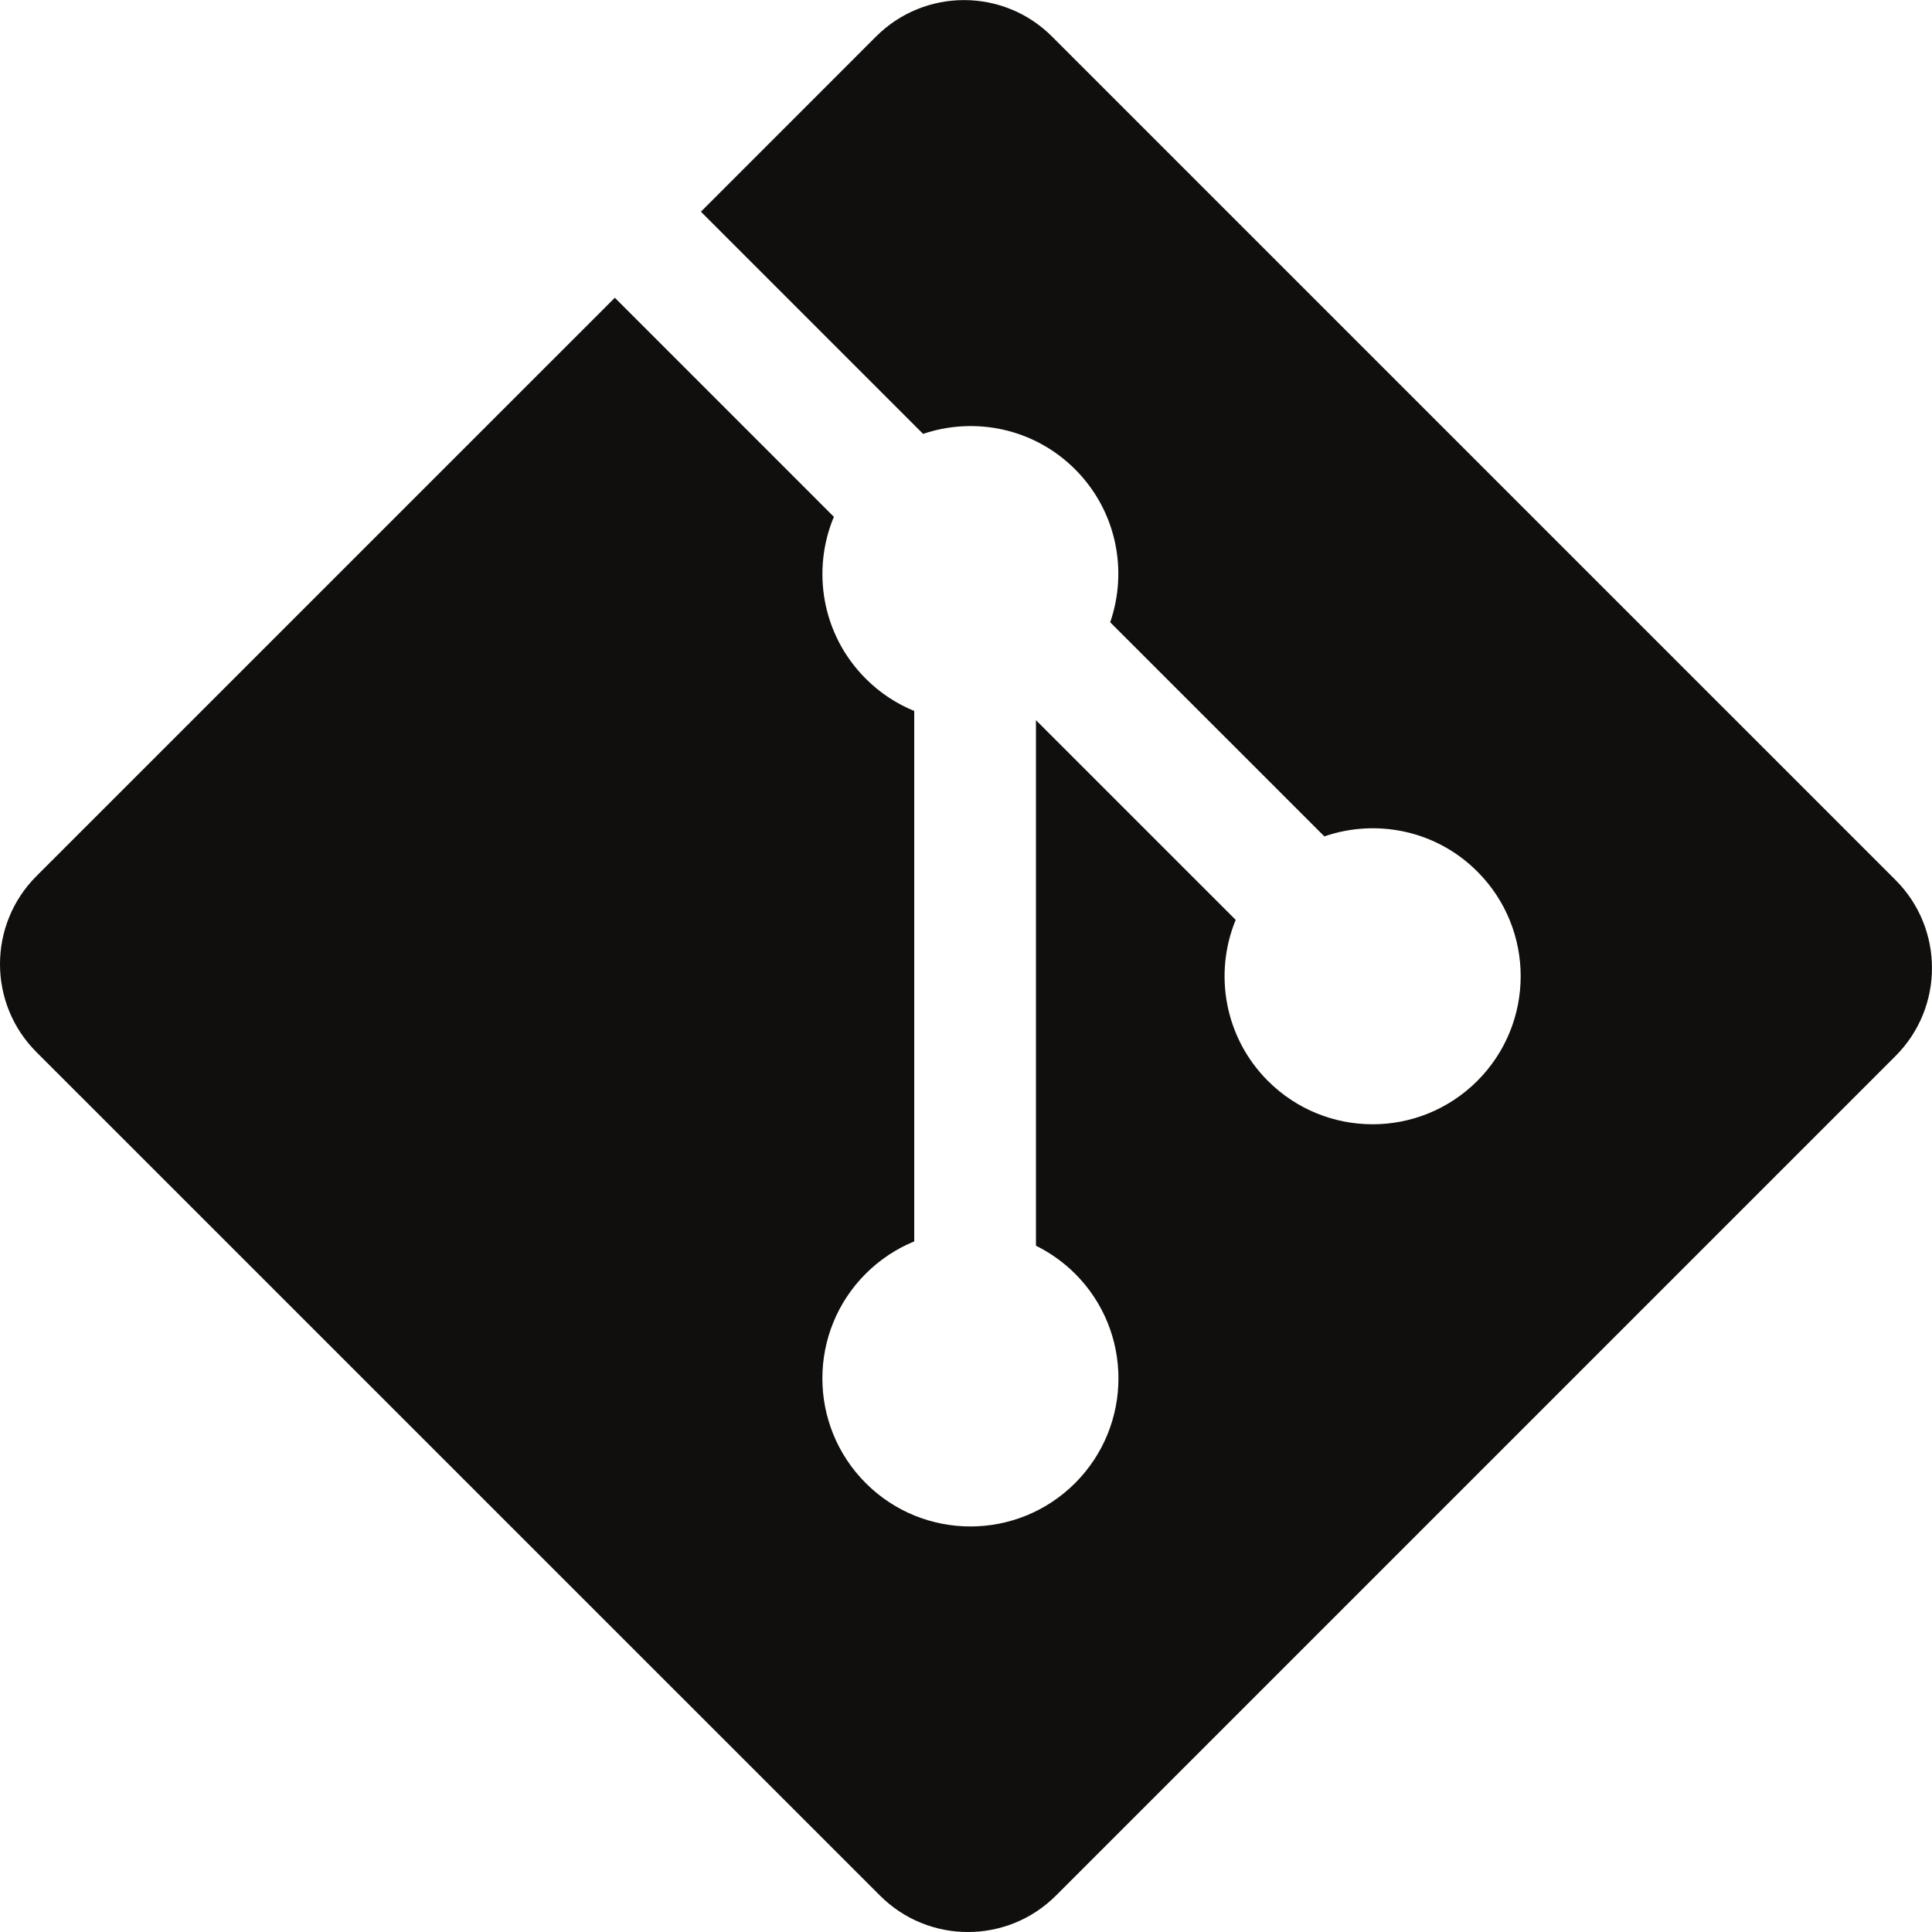
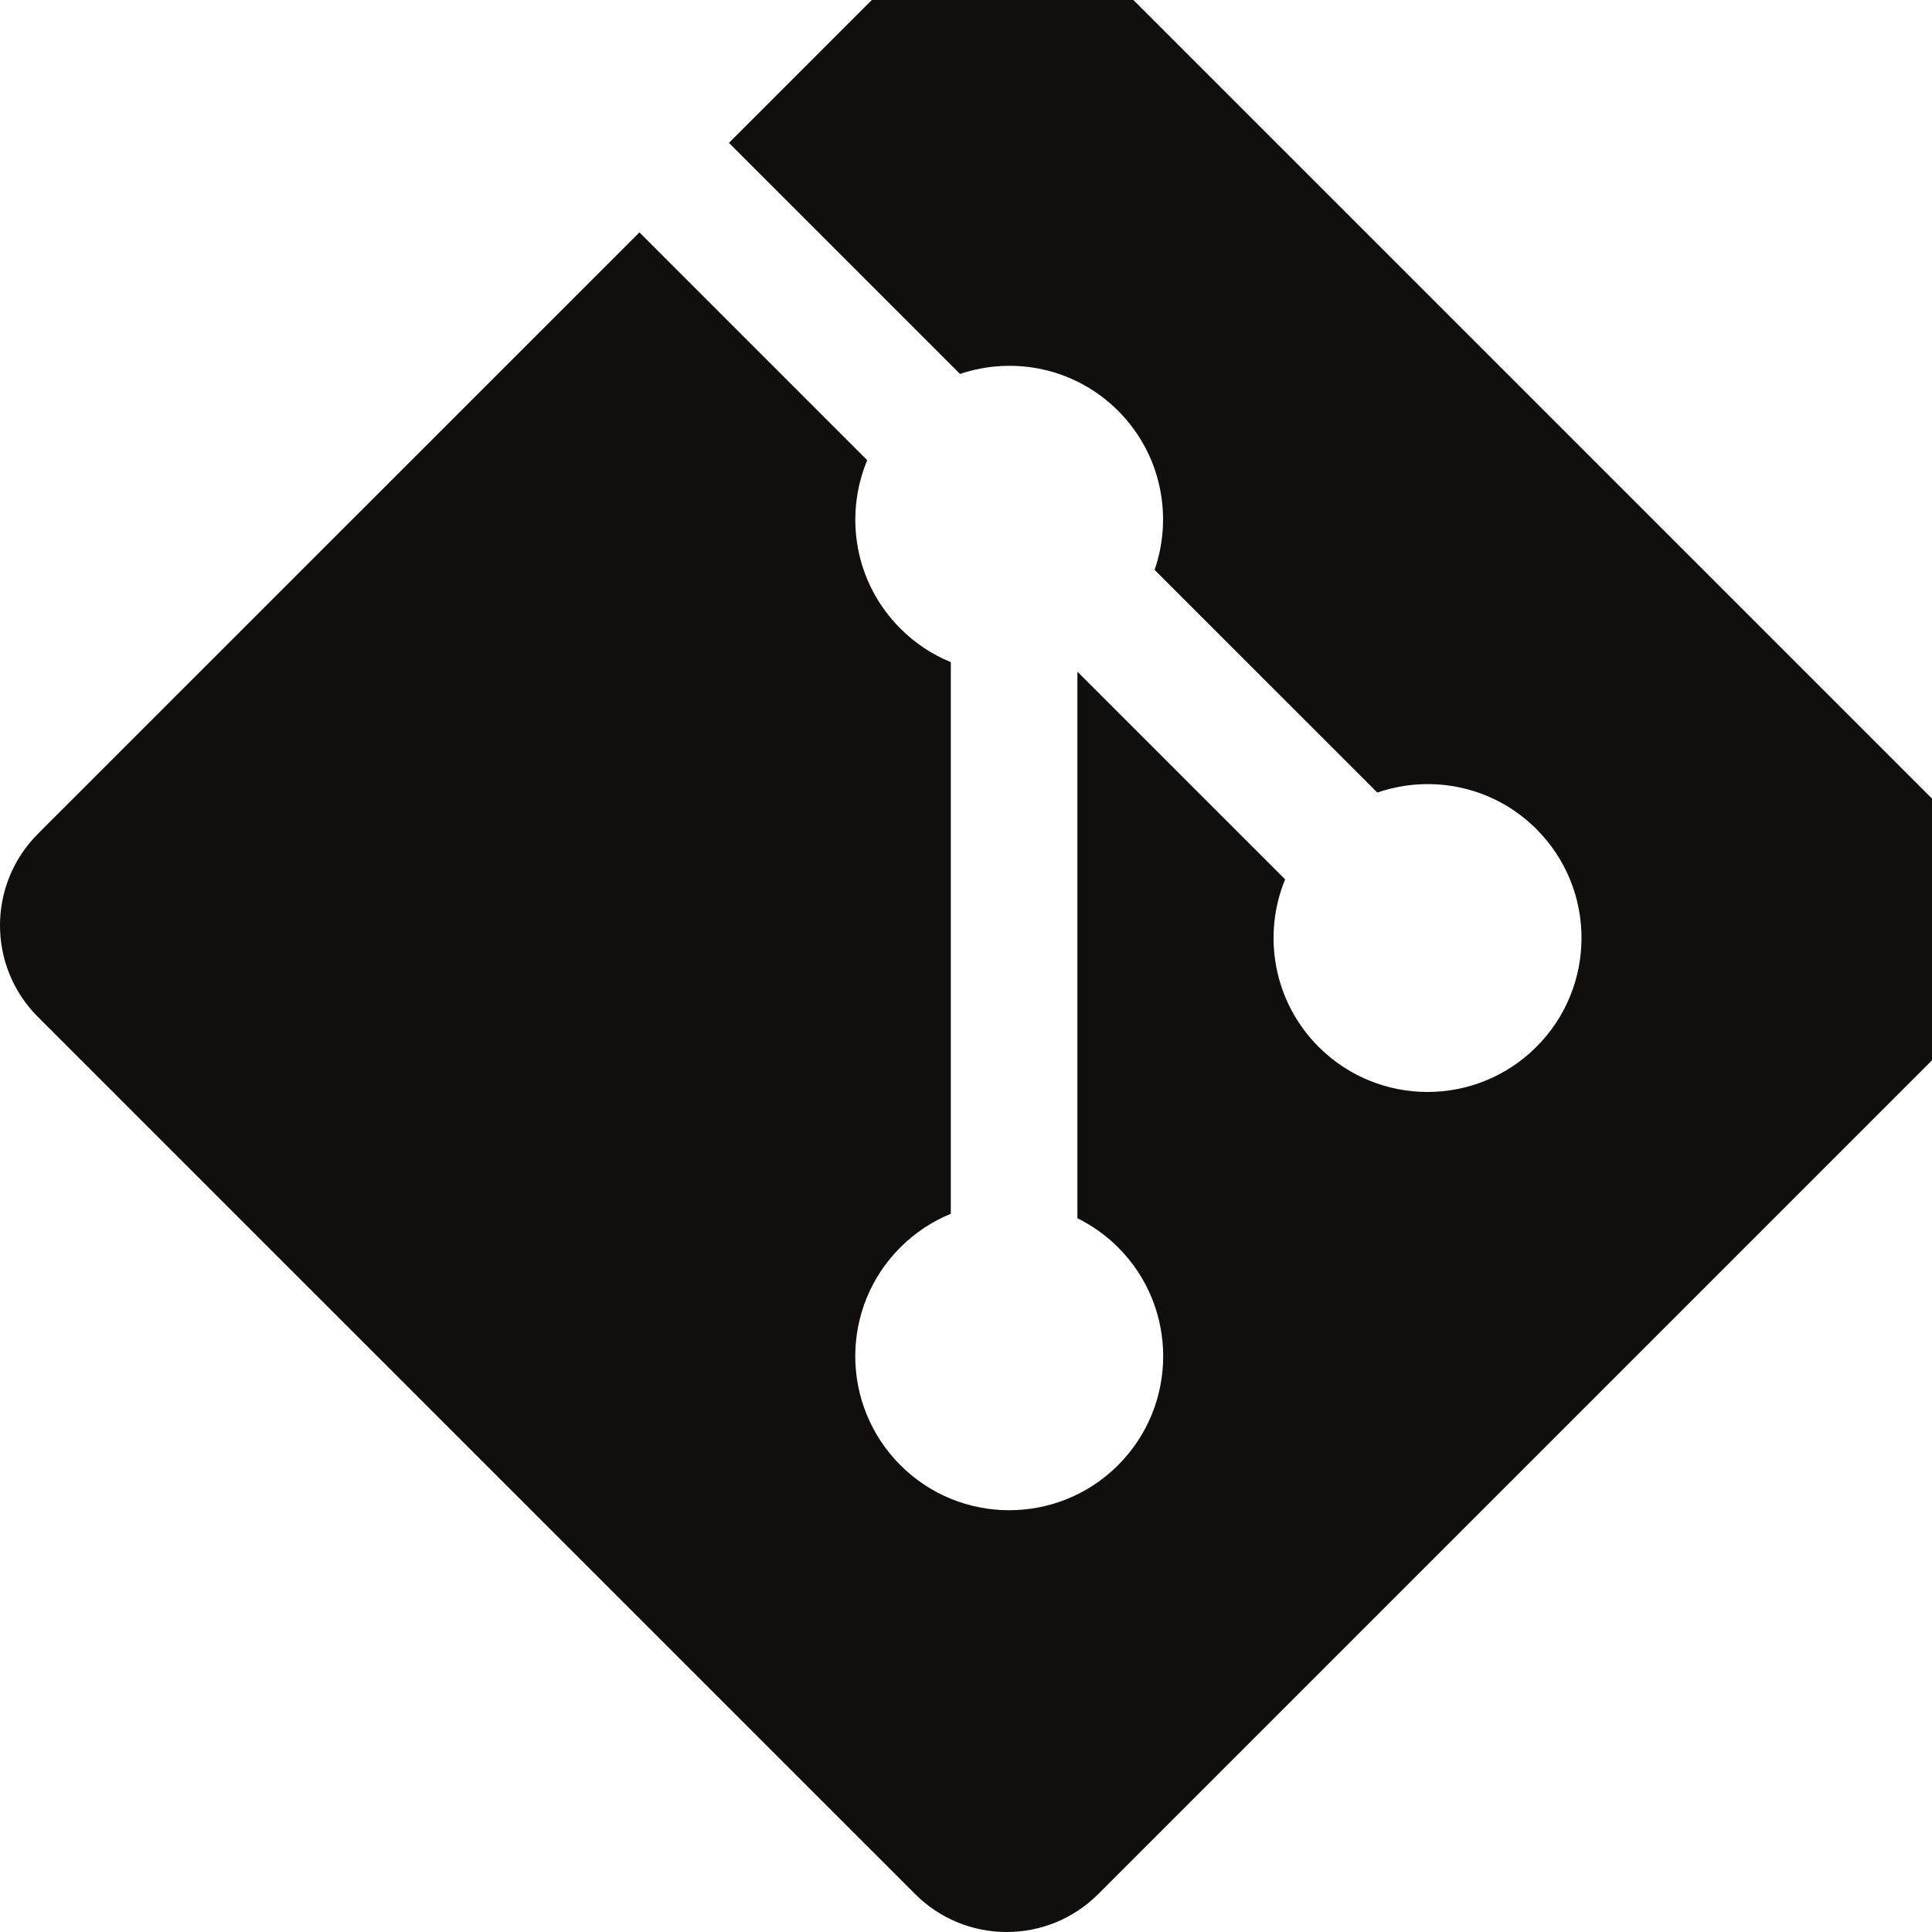
- <svg xmlns="http://www.w3.org/2000/svg" id="svg2" version="1.1" xml:space="preserve" width="114.862" height="114.862" viewBox="0 0 114.862 114.862">
-   <defs id="defs6" />
-   <g id="g10" transform="matrix(1.25,0,0,-1.25,0,114.8625)">
-     <g id="g12" transform="scale(0.1,0.1)">
-       <path d="M 901.547,500.352 500.355,901.527 c -23.093,23.11 -60.566,23.11 -83.691,0 L 333.363,818.211 439.039,712.535 c 24.559,8.293 52.723,2.727 72.293,-16.847 19.688,-19.696 25.207,-48.102 16.699,-72.75 L 629.887,521.094 c 24.648,8.496 53.066,3.004 72.754,-16.711 27.5,-27.492 27.5,-72.059 0,-99.574 -27.52,-27.516 -72.078,-27.516 -99.61,0 -20.683,20.703 -25.801,51.097 -15.312,76.582 l -95,94.992 0,-249.969 c 6.699,-3.32 13.027,-7.742 18.613,-13.312 27.5,-27.497 27.5,-72.059 0,-99.598 -27.5,-27.488 -72.09,-27.488 -99.57,0 -27.5,27.539 -27.5,72.101 0,99.598 6.797,6.789 14.668,11.925 23.066,15.363 l 0,252.281 c -8.398,3.438 -16.25,8.531 -23.066,15.367 -20.828,20.821 -25.84,51.395 -15.157,76.977 L 292.426,777.285 17.328,502.211 c -23.105,-23.129 -23.105,-60.602 0,-83.711 L 418.539,17.324 c 23.098,-23.105 60.559,-23.105 83.691,0 L 901.547,416.641 c 23.117,23.113 23.117,60.605 0,83.711" style="fill:#100f0d;fill-opacity:1;fill-rule:nonzero;stroke:none" id="path14" />
-     </g>
-   </g>
+ <svg xmlns="http://www.w3.org/2000/svg" xml:space="preserve" width="114.862" height="114.862">
+   <path d="M901.547 500.352 500.355 901.527c-23.093 23.11-60.566 23.11-83.691 0l-83.301-83.316 105.676-105.676c24.559 8.293 52.723 2.727 72.293-16.847 19.688-19.696 25.207-48.102 16.699-72.75l101.856-101.844c24.648 8.496 53.066 3.004 72.754-16.711 27.5-27.492 27.5-72.059 0-99.574-27.52-27.516-72.078-27.516-99.61 0-20.683 20.703-25.801 51.097-15.312 76.582l-95 94.992V326.414c6.699-3.32 13.027-7.742 18.613-13.312 27.5-27.497 27.5-72.059 0-99.598-27.5-27.488-72.09-27.488-99.57 0-27.5 27.539-27.5 72.101 0 99.598 6.797 6.789 14.668 11.925 23.066 15.363v252.281a69.79 69.79 0 0 0-23.066 15.367c-20.828 20.821-25.84 51.395-15.157 76.977L292.426 777.285 17.328 502.211c-23.105-23.129-23.105-60.602 0-83.711L418.54 17.324c23.098-23.105 60.559-23.105 83.691 0l399.317 399.317c23.117 23.113 23.117 60.605 0 83.711" style="fill:#100f0d;fill-opacity:1;fill-rule:nonzero;stroke:none" transform="matrix(.13 0 0 -.13 0 114.862)" />
</svg>
